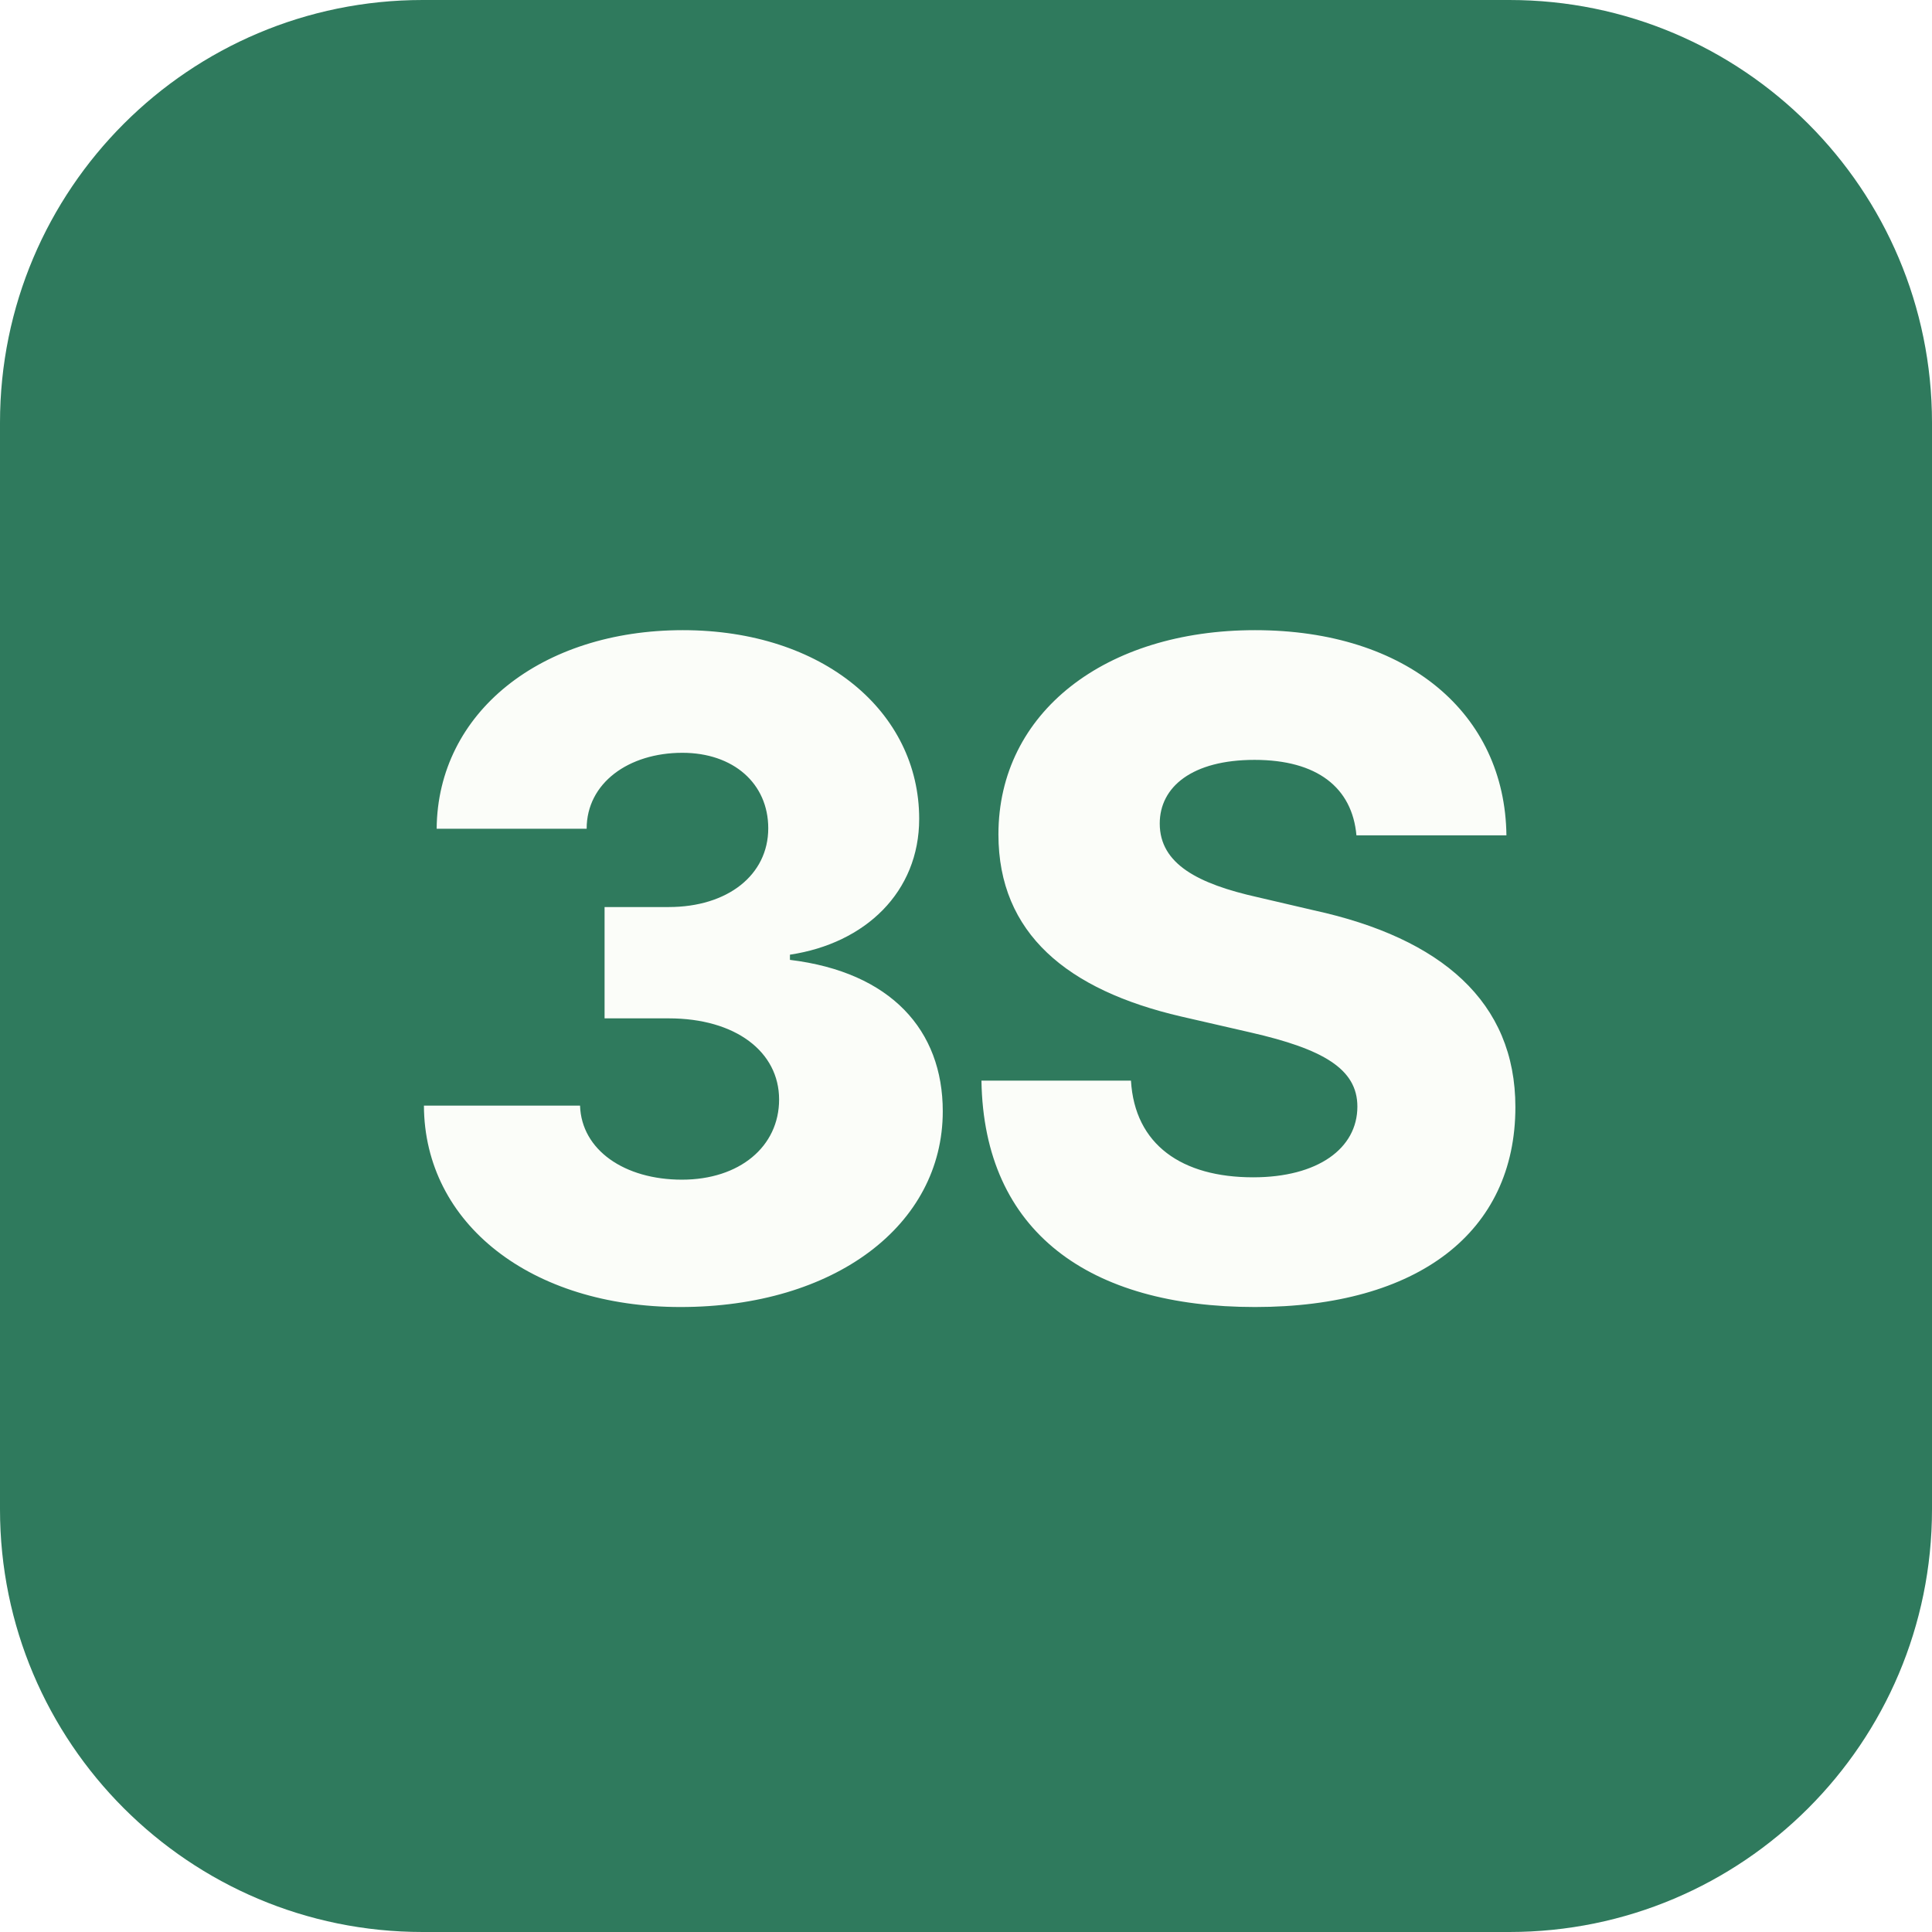
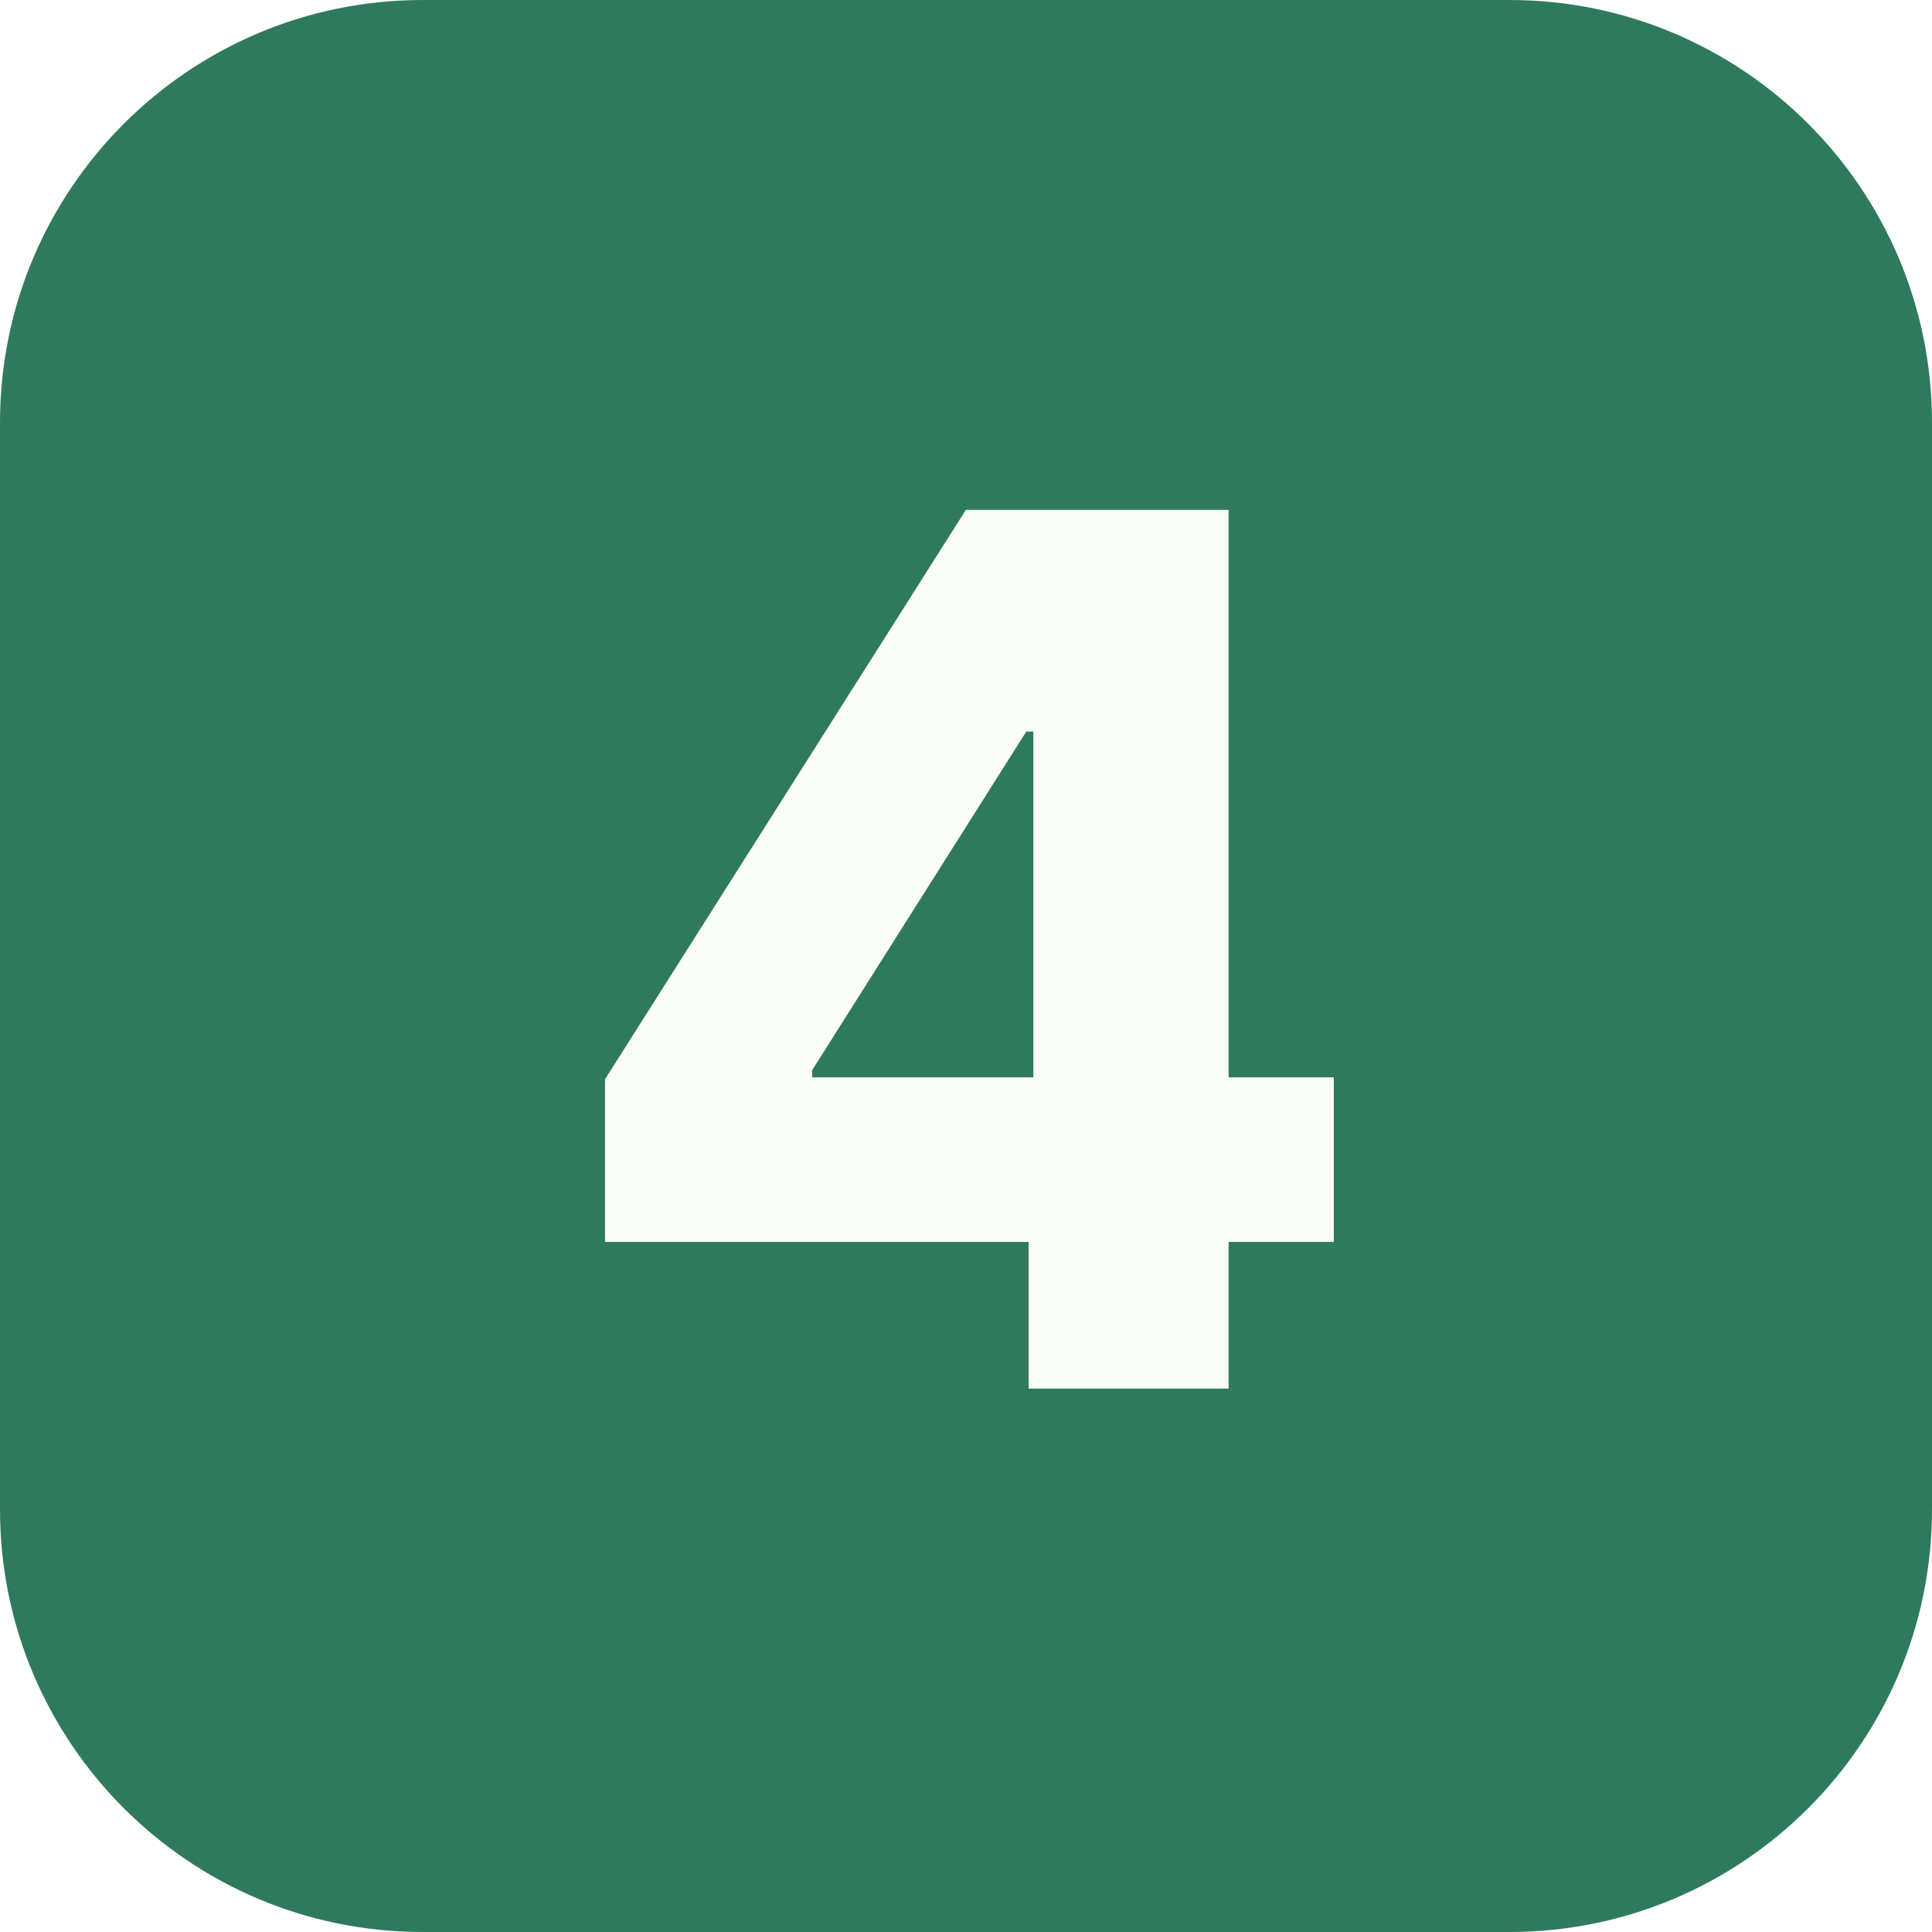
<svg xmlns="http://www.w3.org/2000/svg" viewBox="0 0 64 64">
  <rect width="64" height="64" rx="14" fill="#2f7a5d" />
-   <text x="32" y="43" font-family="Inter, Segoe UI, Helvetica, Arial, sans-serif" font-size="30" font-weight="800" fill="#fbfdf9" text-anchor="middle" letter-spacing="-1">3S</text>
+   <text x="32" y="46" font-family="Inter, Segoe UI, Helvetica, Arial, sans-serif" font-size="40" font-weight="800" fill="#fbfdf9" text-anchor="middle">4</text>
</svg>
